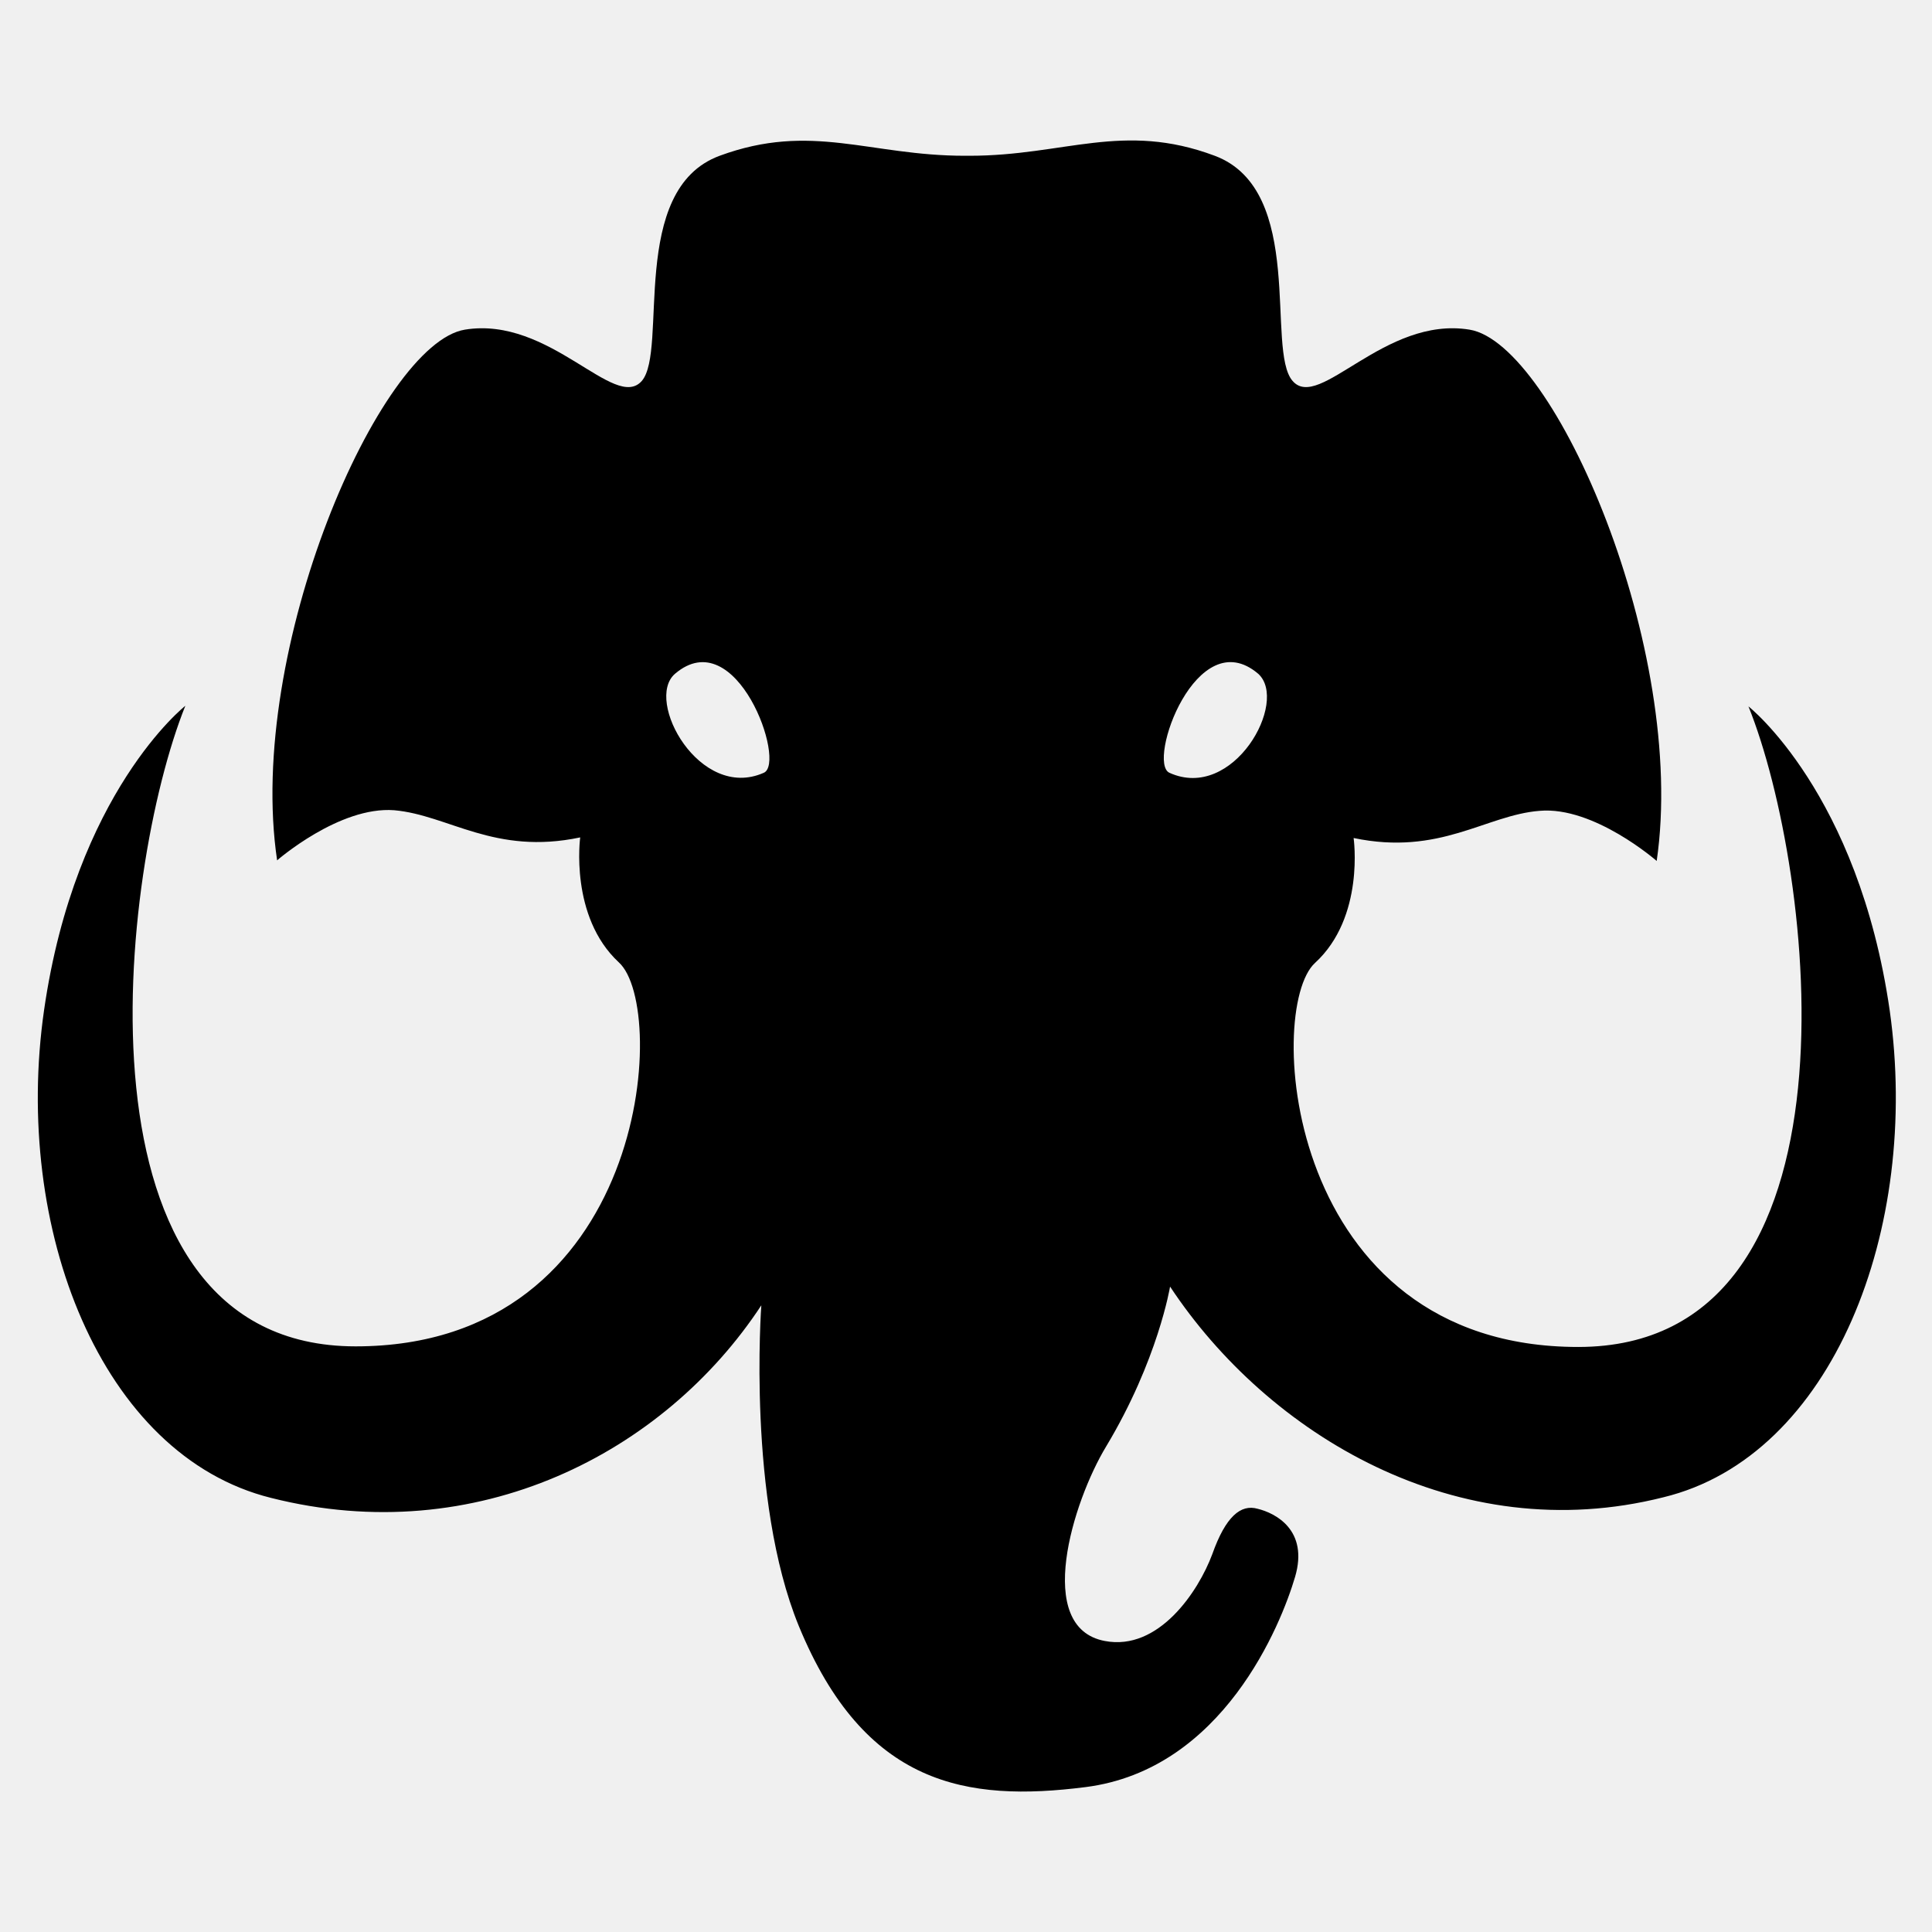
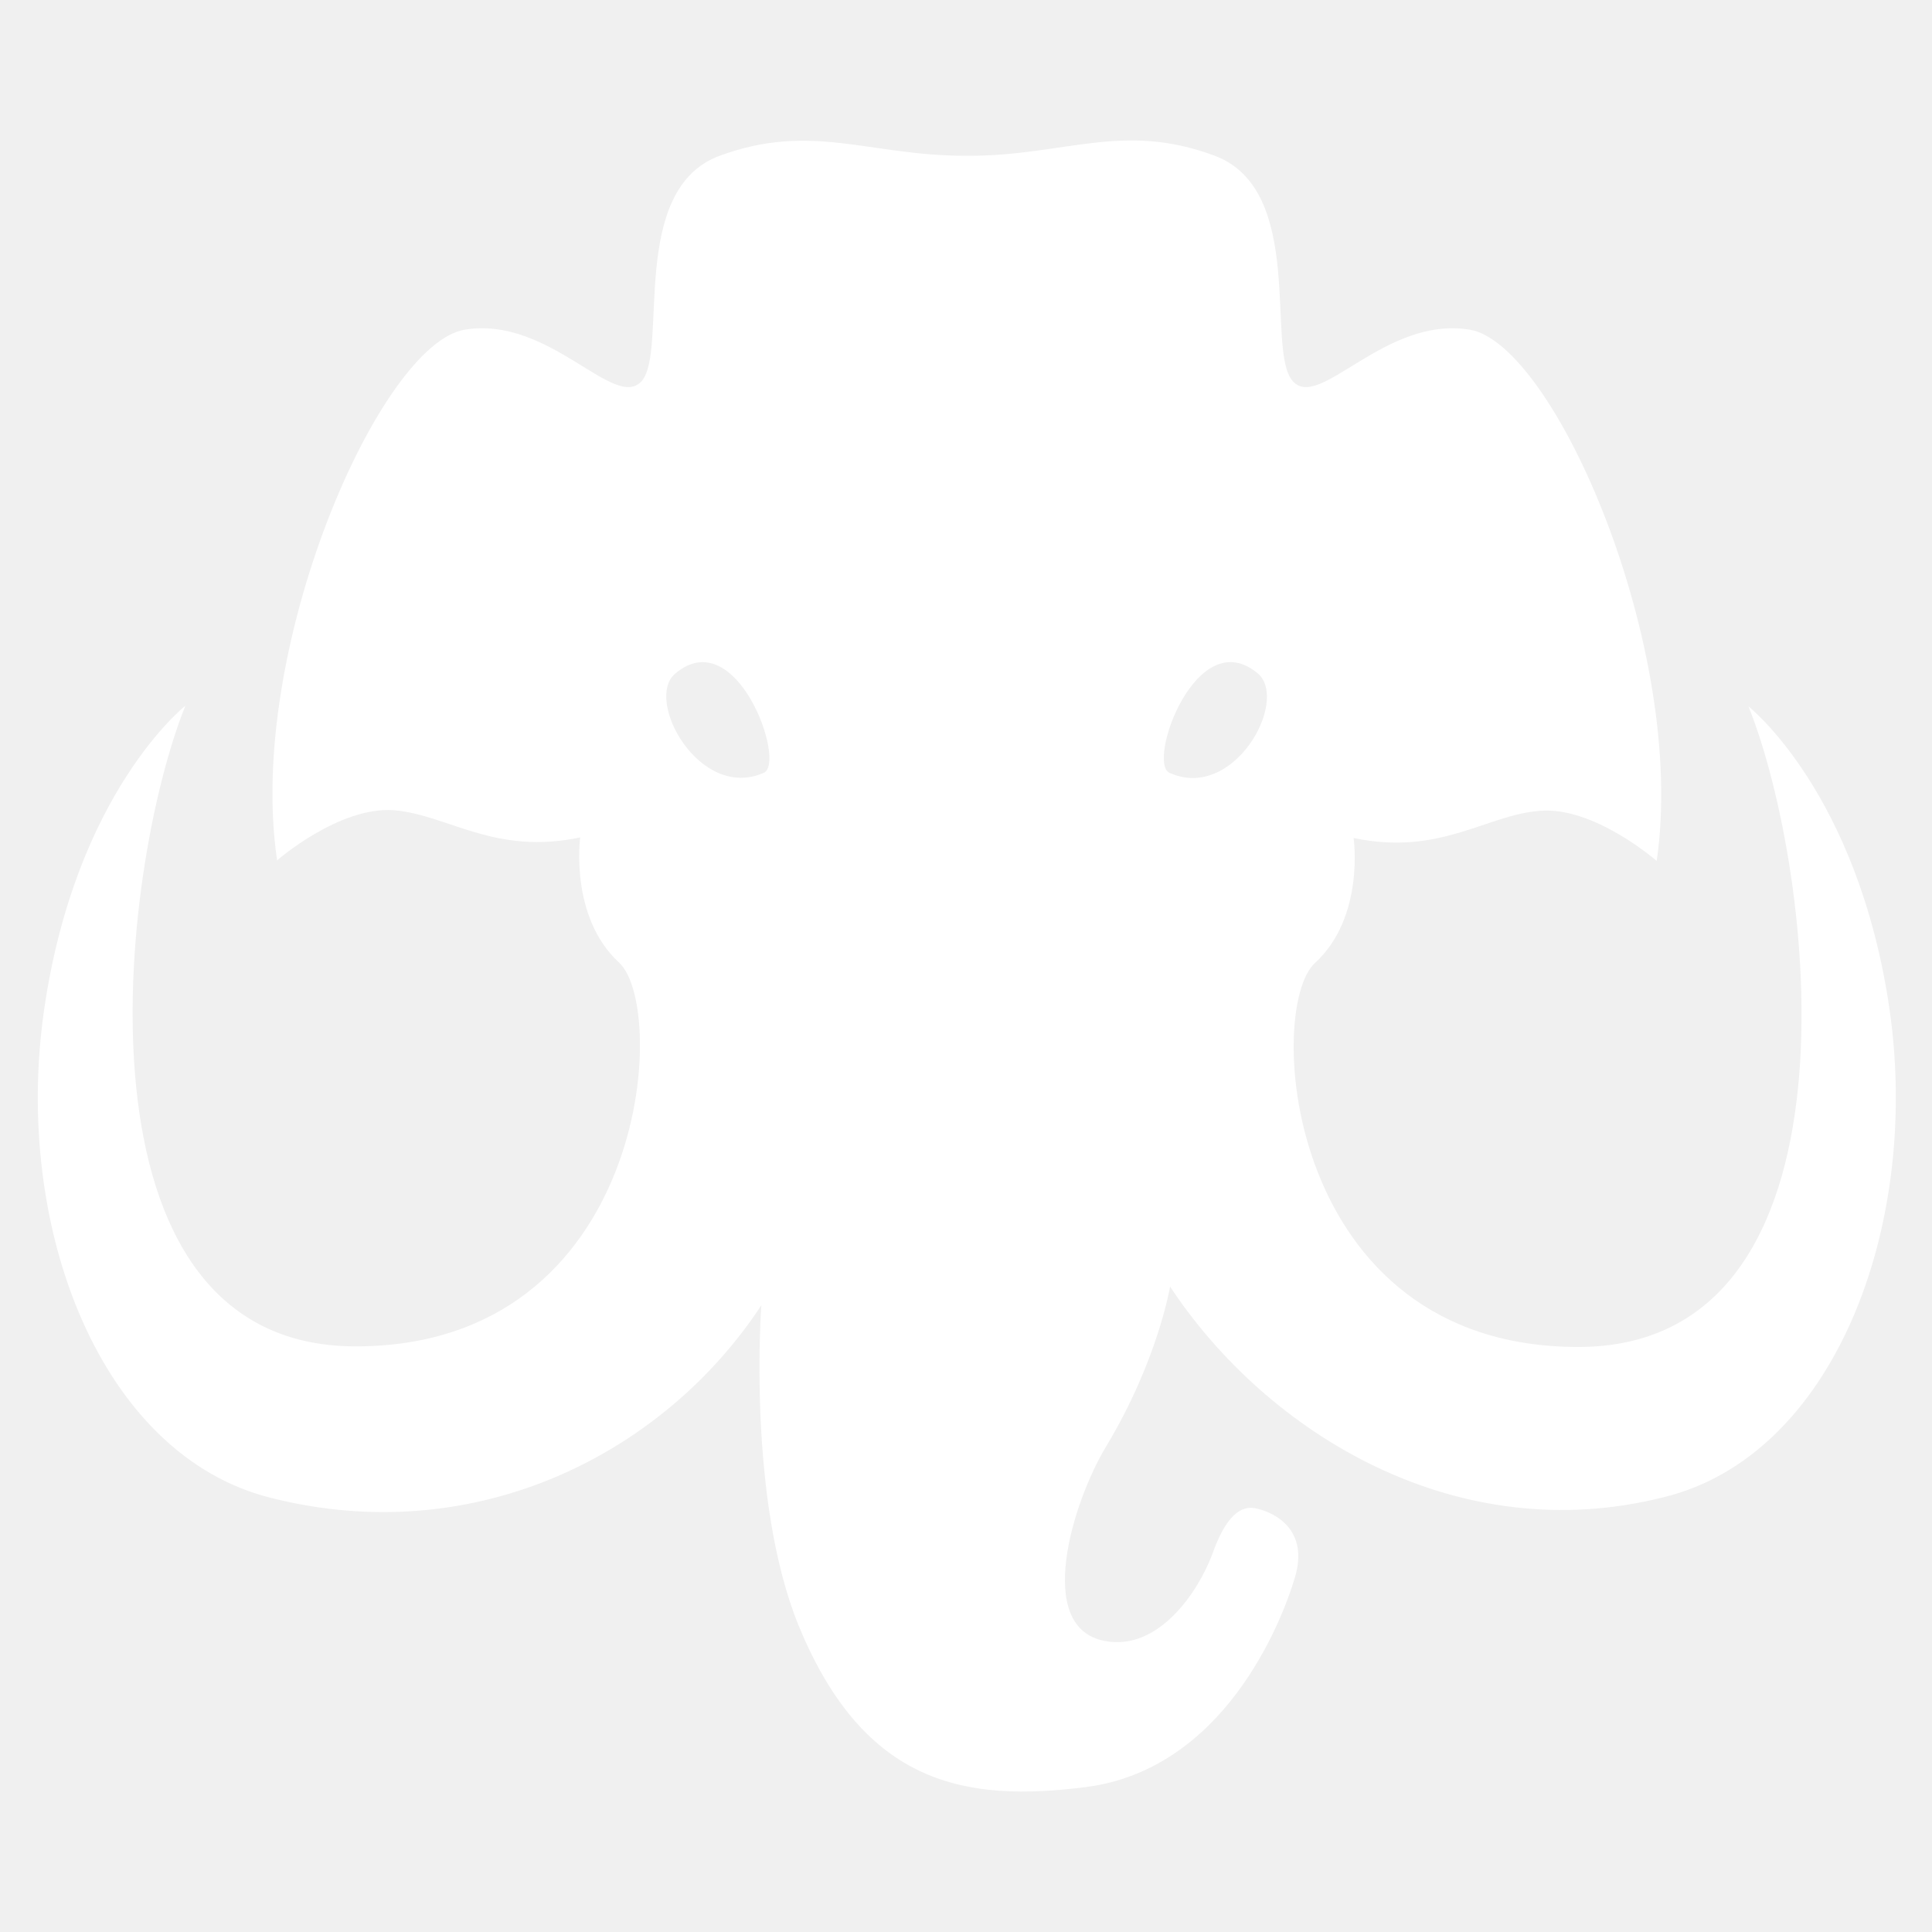
<svg xmlns="http://www.w3.org/2000/svg" width="320" height="320" viewBox="0 0 320 320" fill="none">
-   <path d="M313 167.4C307.8 131.3 289.6 117 289.6 117C300.5 144 310 223.1 261.4 223.1C212.8 223.1 209.5 167.1 217.8 159.5C226.1 151.9 224.2 138.8 224.2 138.8C238.5 141.8 246.1 135 255 134.3C264 133.5 274.4 142.6 274.4 142.6C279.5 107.6 257.5 56.9 243.4 54.6C229.3 52.3 218.5 68.2 214.1 63.1C209.6 58 216.4 31.5 201.2 25.8C186 20.1 176.3 25.8 160.6 25.8H159.8C144 25.8 134.4 20.2 119.2 25.8C104 31.4 110.7 58 106.3 63.1C101.8 68.2 91.1 52.3 77 54.6C62.9 56.9 40.7 107.6 45.9 142.5C45.9 142.5 56.2 133.5 65.3 134.2C74.3 135 81.9 141.7 96.1 138.7C96.1 138.7 94.3 151.8 102.5 159.4C110.8 166.9 107.3 223 58.9 223C10.5 223 19.8 144 30.7 116.9C30.7 116.9 12.5 131.2 7.3 167.3C2.1 203.4 16.7 241.1 44.9 248.1C78.9 256.7 110 240.7 126.1 216.2C126.1 216.2 123.7 248.3 132.3 269.3C143.2 295.8 160.1 298.5 179.8 296C202.6 293.1 212.2 269 214.5 261.2C216.8 253.4 211.2 250.6 208.3 249.9C205.5 249.1 203 251.2 200.8 257.4C198.5 263.6 191.9 273.5 183 271.8C171.2 269.6 177.7 248.7 183.2 239.6C191.8 225.3 193.8 213.1 193.8 213.1C210 237.6 241.4 256.6 275.5 248C303.6 241.2 318.1 203.5 313 167.4V167.4ZM126.5 128C115.9 132.7 106.7 116 111.8 111.6C122 102.9 130.3 126.4 126.5 128ZM193.7 128C189.9 126.3 198.2 102.9 208.4 111.6C213.5 116.2 204.3 132.8 193.7 128Z" fill="black" />
+   <path d="M313 167.4C307.8 131.3 289.6 117 289.6 117C300.5 144 310 223.1 261.4 223.1C212.8 223.1 209.5 167.1 217.8 159.5C226.1 151.9 224.2 138.8 224.2 138.8C238.5 141.8 246.1 135 255 134.3C264 133.5 274.4 142.6 274.4 142.6C279.5 107.6 257.5 56.9 243.4 54.6C229.3 52.3 218.5 68.2 214.1 63.1C209.6 58 216.4 31.5 201.2 25.8C186 20.1 176.3 25.8 160.6 25.8H159.8C144 25.8 134.4 20.2 119.2 25.8C104 31.4 110.7 58 106.3 63.1C101.8 68.2 91.1 52.3 77 54.6C62.9 56.9 40.7 107.6 45.9 142.5C45.9 142.5 56.2 133.5 65.3 134.2C74.3 135 81.9 141.7 96.1 138.7C96.1 138.7 94.3 151.8 102.5 159.4C110.8 166.9 107.3 223 58.9 223C10.5 223 19.8 144 30.7 116.9C30.7 116.9 12.5 131.2 7.3 167.3C2.1 203.4 16.7 241.1 44.9 248.1C78.9 256.7 110 240.7 126.1 216.2C126.1 216.2 123.7 248.3 132.3 269.3C143.2 295.8 160.1 298.5 179.8 296C202.6 293.1 212.2 269 214.5 261.2C216.8 253.4 211.2 250.6 208.3 249.9C205.5 249.1 203 251.2 200.8 257.4C198.5 263.6 191.9 273.5 183 271.8C171.2 269.6 177.7 248.7 183.2 239.6C191.8 225.3 193.8 213.1 193.8 213.1C210 237.6 241.4 256.6 275.5 248C303.6 241.2 318.1 203.5 313 167.4V167.4ZM126.5 128C115.9 132.7 106.7 116 111.8 111.6C122 102.9 130.3 126.4 126.5 128ZM193.7 128C189.9 126.3 198.2 102.9 208.4 111.6C213.5 116.2 204.3 132.8 193.7 128Z" fill="white" />
</svg>
